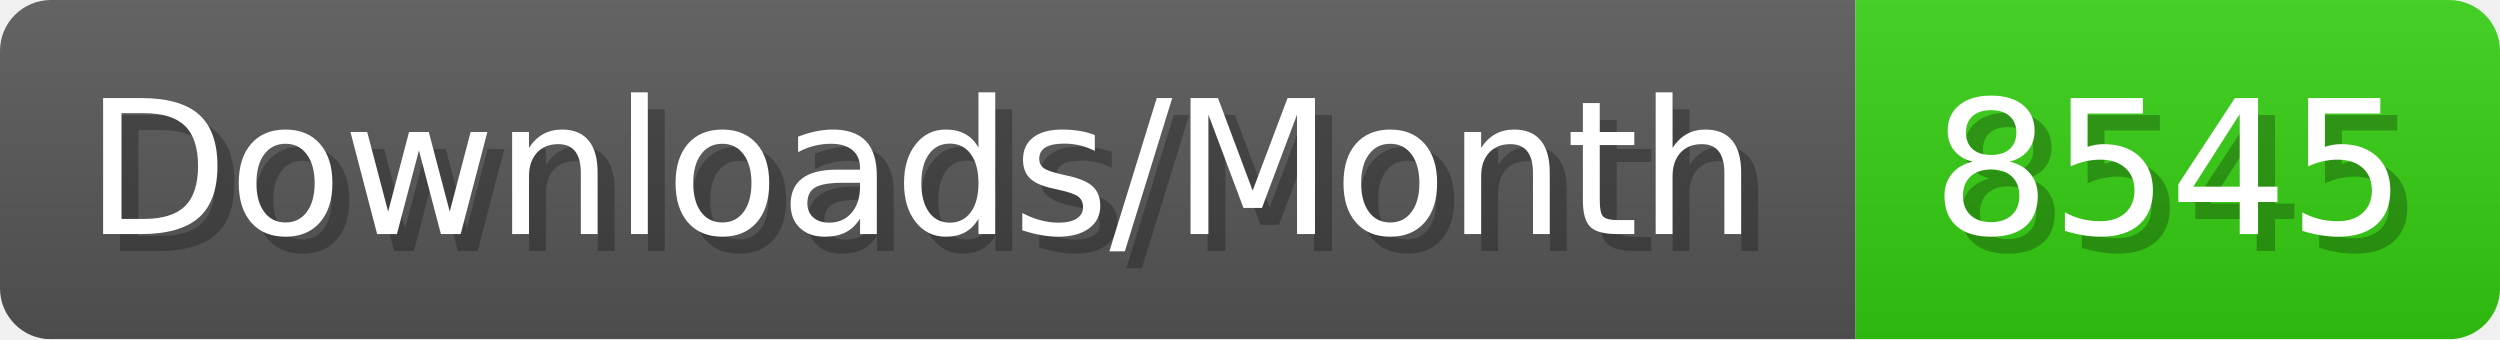
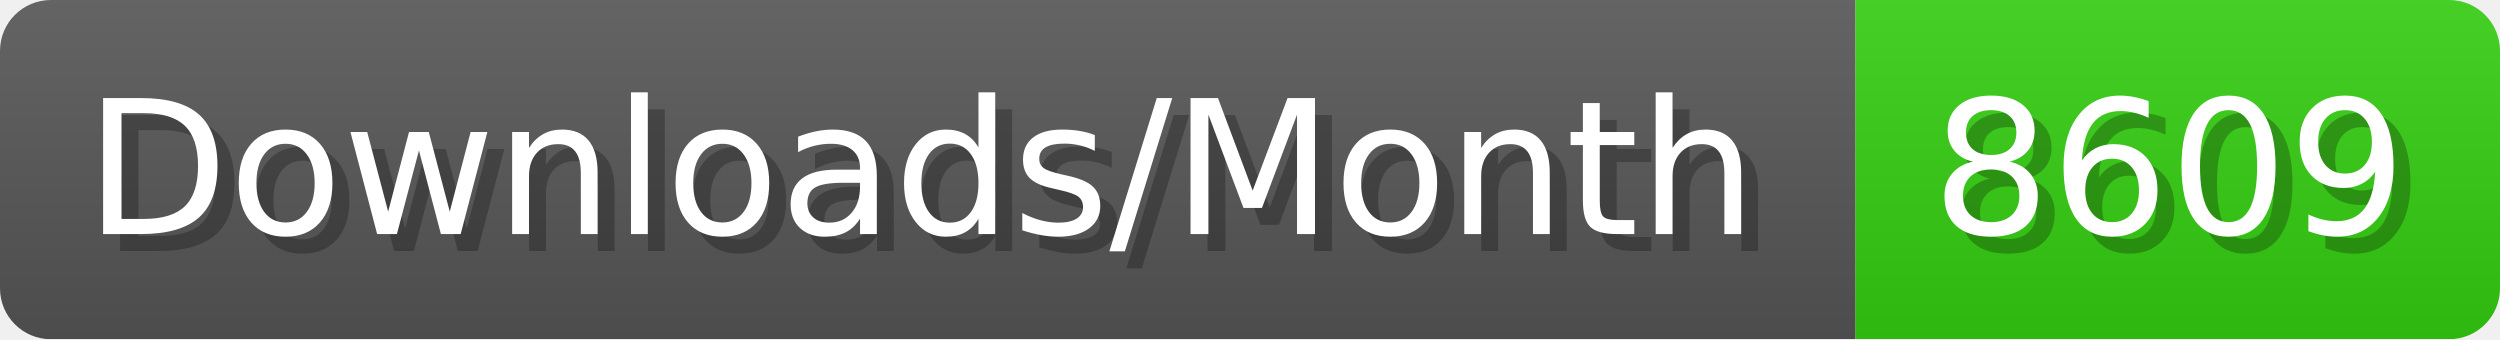
- <svg xmlns="http://www.w3.org/2000/svg" width="147.4" height="20" viewBox="0 0 1474 200" role="img" aria-label="Downloads/Month: 8545">
+ <svg xmlns="http://www.w3.org/2000/svg" width="147.4" height="20" viewBox="0 0 1474 200" role="img" aria-label="Downloads/Month: 8609">
  <linearGradient id="YlXUI" x2="0" y2="100%">
    <stop offset="0" stop-opacity=".1" stop-color="#EEE" />
    <stop offset="1" stop-opacity=".1" />
  </linearGradient>
  <mask id="JHhop">
    <rect width="1474" height="200" rx="30" fill="#FFF" />
  </mask>
  <g mask="url(#JHhop)">
    <rect width="1094" height="200" fill="#555" />
    <rect width="380" height="200" fill="#3C1" x="1094" />
    <rect width="1474" height="200" fill="url(#YlXUI)" />
  </g>
  <g aria-hidden="true" fill="#fff" text-anchor="start" font-family="Verdana,DejaVu Sans,sans-serif" font-size="110">
    <text x="60" y="148" textLength="994" fill="#000" opacity="0.25">Downloads/Month</text>
    <text x="50" y="138" textLength="994">Downloads/Month</text>
-     <text x="1149" y="148" textLength="280" fill="#000" opacity="0.25">8545</text>
-     <text x="1139" y="138" textLength="280">8545</text>
+     <text x="1149" y="148" textLength="280" fill="#000" opacity="0.25">8609</text>
+     <text x="1139" y="138" textLength="280">8609</text>
  </g>
</svg>
